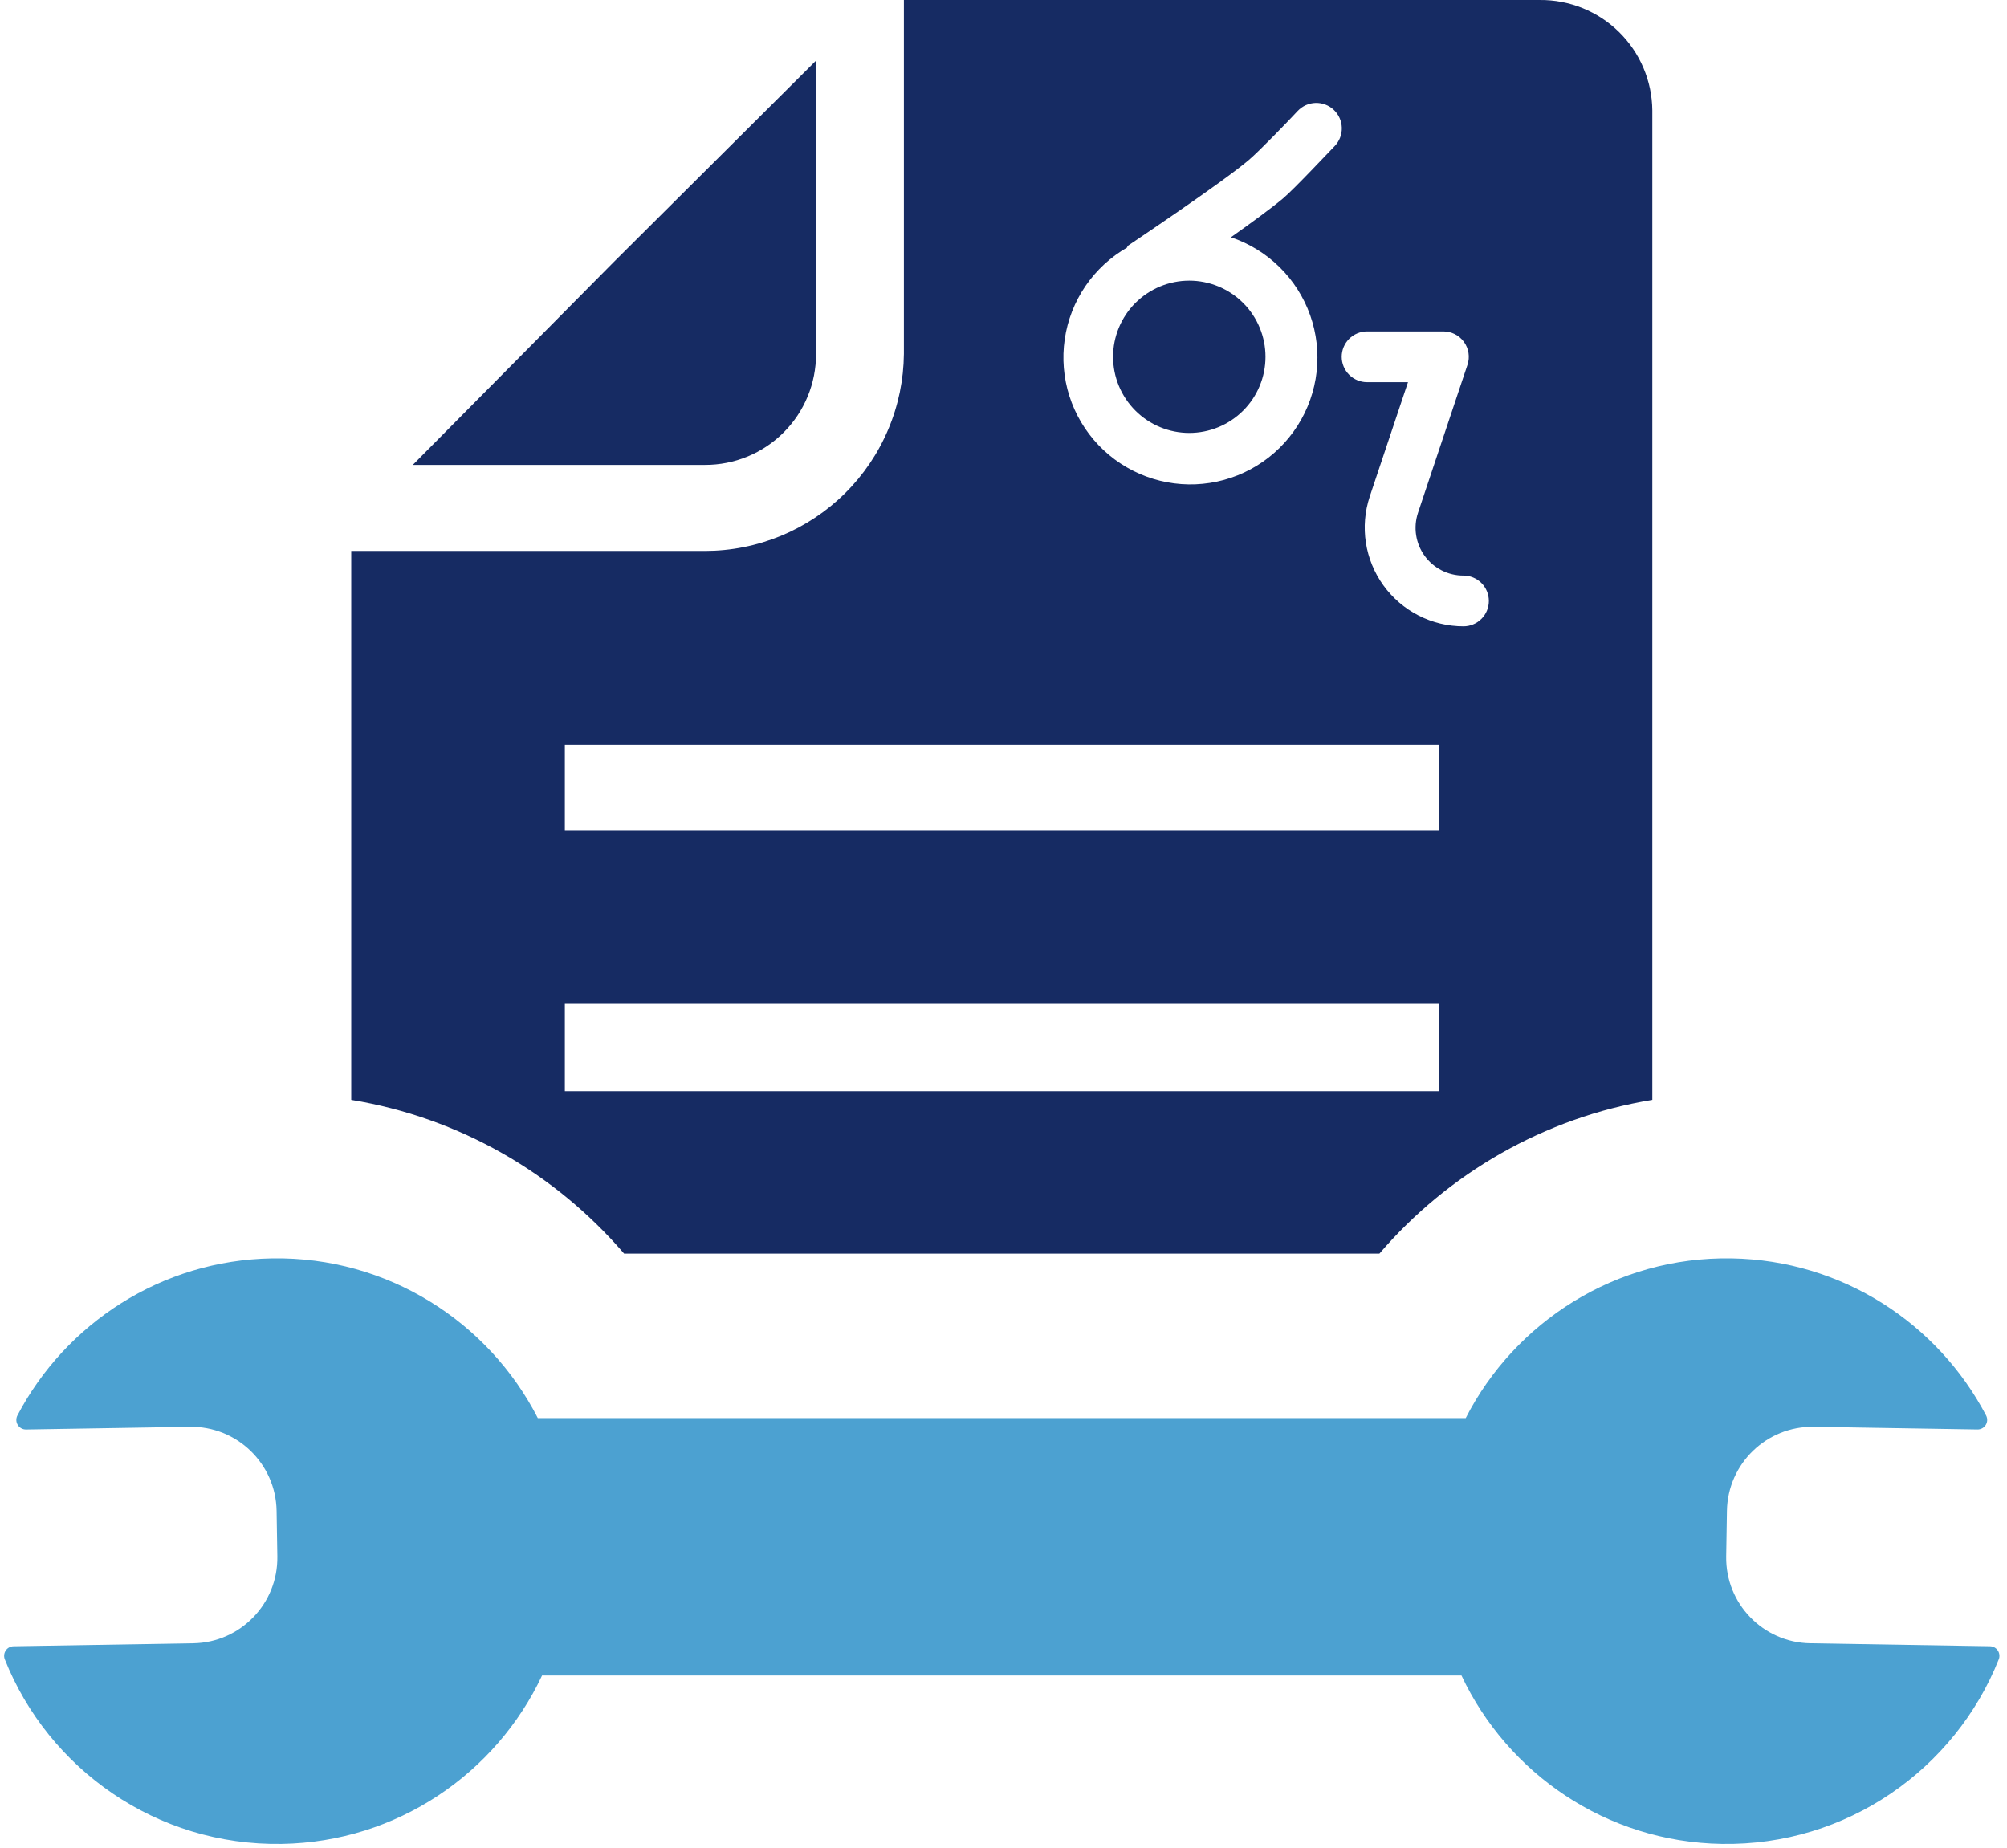
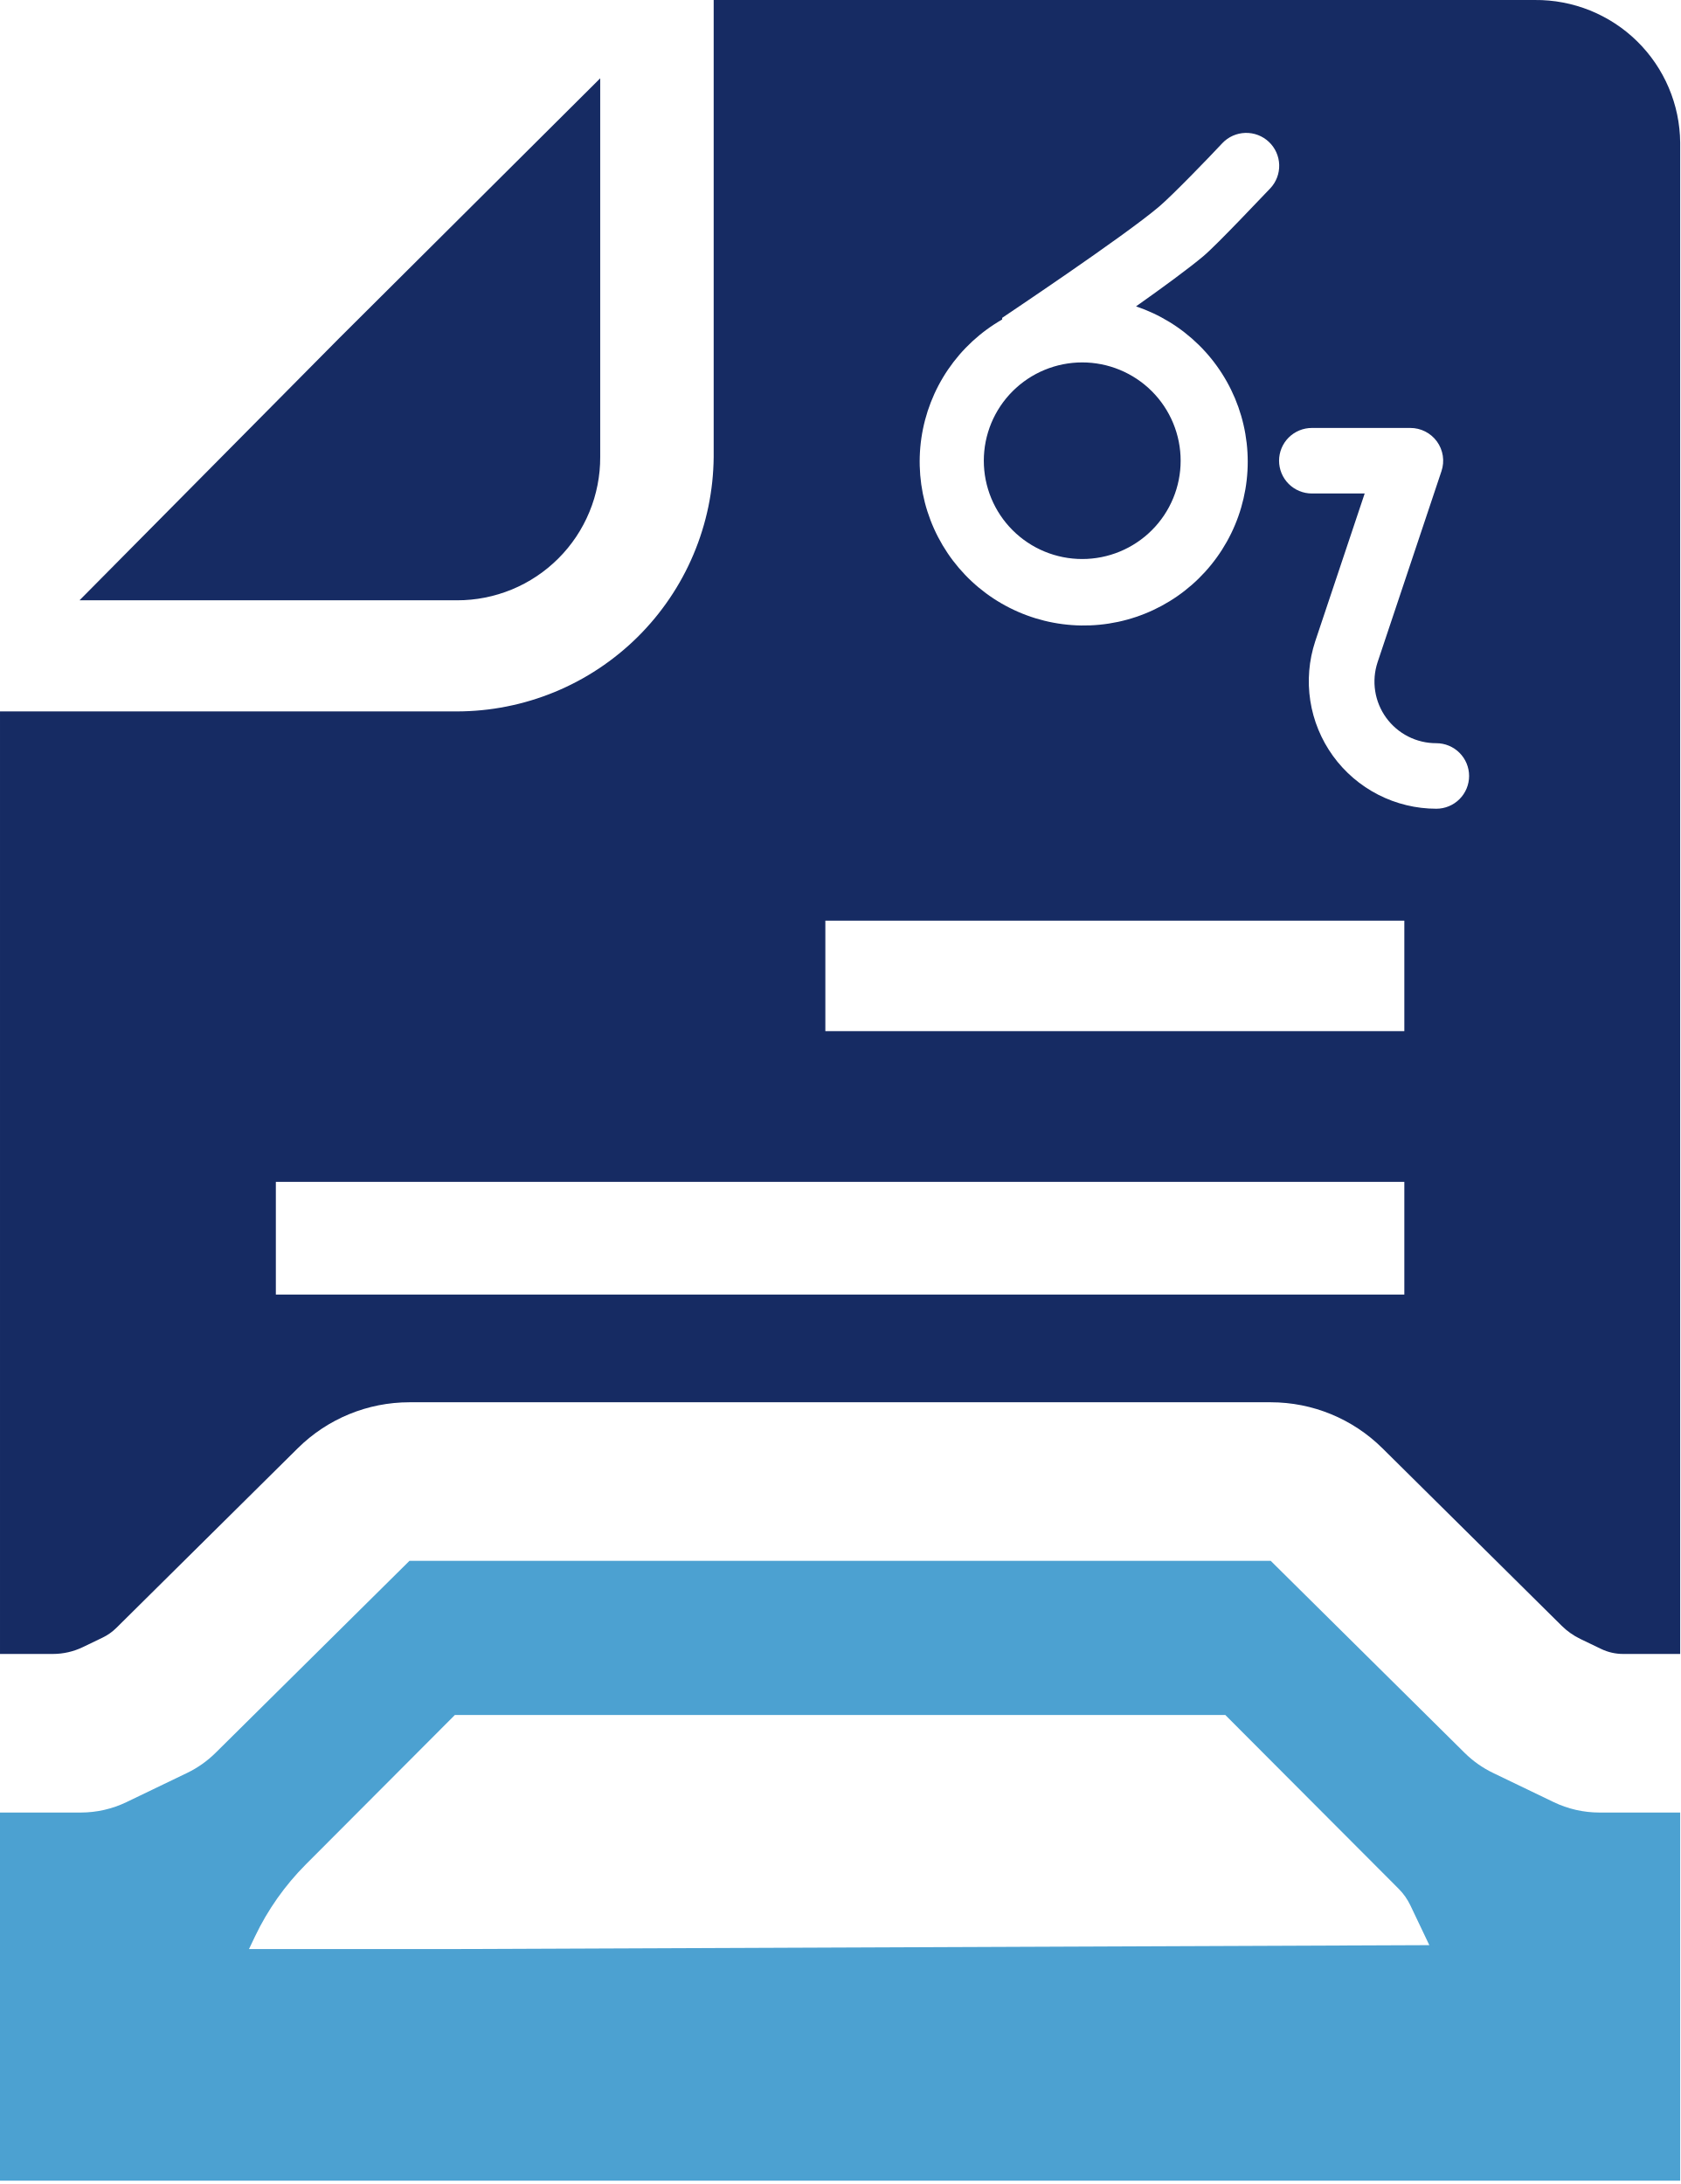
- <svg xmlns="http://www.w3.org/2000/svg" width="100%" height="100%" viewBox="0 0 566 521" version="1.1" xml:space="preserve" style="fill-rule:evenodd;clip-rule:evenodd;stroke-linejoin:round;stroke-miterlimit:2;">
-   <g transform="matrix(1,0,0,1,-7038.074,-660.6396)">
-     <g>
-       <path d="M7137.127,970.828L7137.127,816.017L7236.899,816.017C7238.727,816.012 7240.55,815.926 7242.368,815.744C7244.186,815.567 7245.99,815.299 7247.779,814.94C7249.574,814.586 7251.344,814.146 7253.091,813.615C7254.837,813.089 7256.559,812.476 7258.248,811.782C7259.938,811.084 7261.588,810.309 7263.201,809.452C7264.813,808.596 7266.378,807.663 7267.899,806.653C7269.421,805.644 7270.89,804.562 7272.306,803.409C7273.722,802.256 7275.081,801.041 7276.378,799.753C7277.675,798.471 7278.904,797.122 7280.072,795.72C7281.235,794.313 7282.33,792.854 7283.354,791.342C7284.378,789.83 7285.326,788.275 7286.196,786.667C7287.067,785.064 7287.857,783.423 7288.565,781.739C7289.278,780.059 7289.905,778.346 7290.445,776.605C7290.991,774.863 7291.445,773.098 7291.818,771.313C7292.187,769.523 7292.469,767.724 7292.665,765.911C7292.857,764.097 7292.962,762.274 7292.981,760.451L7292.981,660.641L7472.31,660.641C7473.343,660.631 7474.367,660.67 7475.396,660.765C7476.42,660.856 7477.439,660.995 7478.453,661.191C7479.463,661.383 7480.463,661.622 7481.453,661.914C7482.439,662.201 7483.41,662.541 7484.367,662.923C7485.324,663.311 7486.257,663.742 7487.166,664.22C7488.08,664.694 7488.97,665.215 7489.831,665.78C7490.693,666.344 7491.525,666.947 7492.324,667.593C7493.128,668.239 7493.894,668.923 7494.631,669.646C7495.367,670.364 7496.061,671.12 7496.721,671.909C7497.387,672.699 7498.004,673.517 7498.583,674.369C7499.166,675.22 7499.702,676.096 7500.195,677C7500.688,677.9 7501.138,678.828 7501.54,679.775C7501.942,680.723 7502.301,681.684 7502.607,682.665C7502.918,683.651 7503.176,684.641 7503.387,685.651C7503.597,686.656 7503.755,687.675 7503.865,688.694C7503.98,689.718 7504.037,690.747 7504.047,691.776L7504.047,970.826C7473.493,975.826 7446.467,991.601 7427.097,1014.175C7427.088,1014.184 7427.077,1014.19 7427.064,1014.19L7214.101,1014.19C7214.088,1014.19 7214.076,1014.184 7214.068,1014.175C7194.699,991.604 7167.678,975.83 7137.127,970.828ZM7443.807,968.378L7443.807,943.761L7197.367,943.761L7197.367,968.378L7443.807,968.378ZM7443.807,894.846L7443.807,870.712L7197.367,870.712L7197.367,894.846L7443.807,894.846ZM7414.514,701.791C7414.84,701.448 7415.128,701.077 7415.379,700.677C7415.63,700.277 7415.84,699.857 7416.009,699.415C7416.178,698.974 7416.301,698.521 7416.38,698.056C7416.46,697.591 7416.491,697.122 7416.48,696.65C7416.466,696.179 7416.407,695.712 7416.301,695.251C7416.195,694.792 7416.046,694.347 7415.854,693.915C7415.66,693.484 7415.428,693.076 7415.154,692.691C7414.881,692.307 7414.571,691.952 7414.228,691.628C7413.885,691.303 7413.514,691.016 7413.114,690.765C7412.714,690.514 7412.292,690.304 7411.85,690.135C7411.409,689.967 7410.956,689.843 7410.489,689.765C7410.024,689.686 7409.556,689.653 7409.083,689.667C7408.61,689.68 7408.143,689.739 7407.682,689.843C7407.223,689.949 7406.776,690.098 7406.344,690.29C7405.913,690.483 7405.505,690.716 7405.12,690.989C7404.734,691.263 7404.379,691.571 7404.055,691.915C7401.26,694.92 7393.238,703.221 7390.299,705.726C7382.563,712.311 7356.269,729.845 7355.982,730.06L7355.982,730.417C7355.396,730.753 7354.819,731.106 7354.252,731.475C7353.683,731.843 7353.128,732.228 7352.583,732.628C7352.038,733.028 7351.504,733.442 7350.982,733.874C7350.461,734.303 7349.951,734.748 7349.454,735.207C7348.958,735.666 7348.476,736.139 7348.005,736.626C7347.536,737.112 7347.079,737.61 7346.638,738.122C7346.196,738.636 7345.771,739.16 7345.359,739.695C7344.947,740.233 7344.551,740.78 7344.17,741.339C7343.789,741.898 7343.425,742.467 7343.077,743.046C7342.728,743.626 7342.397,744.215 7342.081,744.813C7341.767,745.411 7341.469,746.017 7341.188,746.633C7340.908,747.247 7340.645,747.871 7340.4,748.501C7340.155,749.13 7339.927,749.766 7339.717,750.409C7339.509,751.053 7339.319,751.7 7339.147,752.353C7338.974,753.008 7338.821,753.665 7338.686,754.328C7338.55,754.989 7338.435,755.656 7338.336,756.325C7338.238,756.994 7338.162,757.665 7338.101,758.338C7338.042,759.011 7338.003,759.685 7337.981,760.362C7337.96,761.037 7337.958,761.712 7337.976,762.388C7337.993,763.063 7338.03,763.738 7338.085,764.413C7338.142,765.085 7338.217,765.756 7338.309,766.427C7338.403,767.096 7338.517,767.763 7338.648,768.426C7338.78,769.089 7338.929,769.746 7339.097,770.401C7339.268,771.056 7339.454,771.706 7339.66,772.349C7339.866,772.992 7340.09,773.63 7340.331,774.261C7340.573,774.893 7340.833,775.517 7341.11,776.133C7341.389,776.751 7341.683,777.359 7341.995,777.957C7342.307,778.557 7342.634,779.148 7342.979,779.73C7343.325,780.311 7343.686,780.882 7344.064,781.443C7344.441,782.004 7344.835,782.553 7345.243,783.092C7345.653,783.63 7346.077,784.157 7346.514,784.671C7346.953,785.185 7347.407,785.687 7347.873,786.176C7348.34,786.666 7348.821,787.141 7349.315,787.602C7349.809,788.065 7350.317,788.512 7350.835,788.945C7351.355,789.377 7351.887,789.795 7352.43,790.199C7352.973,790.601 7353.528,790.989 7354.093,791.36C7354.658,791.733 7355.233,792.088 7355.82,792.427C7356.404,792.764 7356.998,793.088 7357.603,793.392C7358.207,793.698 7358.817,793.986 7359.437,794.257C7360.058,794.528 7360.684,794.781 7361.32,795.016C7361.953,795.252 7362.595,795.467 7363.24,795.668C7363.887,795.866 7364.538,796.046 7365.196,796.209C7365.853,796.372 7366.514,796.515 7367.179,796.638C7367.844,796.764 7368.511,796.87 7369.181,796.956C7369.854,797.043 7370.527,797.111 7371.202,797.16C7371.877,797.209 7372.551,797.239 7373.228,797.249C7373.905,797.258 7374.581,797.25 7375.256,797.223C7375.933,797.196 7376.608,797.148 7377.281,797.082C7377.955,797.017 7378.626,796.931 7379.293,796.827C7379.962,796.723 7380.627,796.601 7381.29,796.46C7381.951,796.317 7382.608,796.158 7383.261,795.979C7383.912,795.799 7384.56,795.603 7385.201,795.387C7385.843,795.171 7386.478,794.938 7387.106,794.687C7387.734,794.436 7388.353,794.167 7388.967,793.881C7389.579,793.594 7390.183,793.29 7390.78,792.97C7391.374,792.649 7391.961,792.311 7392.537,791.958C7393.114,791.605 7393.681,791.234 7394.236,790.848C7394.791,790.464 7395.334,790.061 7395.868,789.646C7396.402,789.228 7396.921,788.796 7397.429,788.351C7397.937,787.906 7398.434,787.445 7398.916,786.97C7399.397,786.497 7399.866,786.009 7400.321,785.509C7400.776,785.009 7401.215,784.495 7401.641,783.969C7402.066,783.443 7402.476,782.906 7402.871,782.357C7403.267,781.809 7403.645,781.248 7404.008,780.68C7404.371,780.109 7404.718,779.528 7405.048,778.94C7405.379,778.349 7405.691,777.751 7405.989,777.143C7406.286,776.535 7406.564,775.919 7406.825,775.295C7407.086,774.673 7407.331,774.042 7407.557,773.404C7407.782,772.769 7407.988,772.125 7408.179,771.476C7408.367,770.827 7408.537,770.174 7408.69,769.514C7408.842,768.855 7408.975,768.194 7409.091,767.527C7409.204,766.861 7409.301,766.192 7409.377,765.521C7409.454,764.85 7409.51,764.177 7409.55,763.502C7409.589,762.826 7409.607,762.151 7409.607,761.476C7409.608,760.799 7409.589,760.125 7409.55,759.45C7409.512,758.775 7409.455,758.1 7409.379,757.43C7409.302,756.759 7409.206,756.09 7409.093,755.423C7408.979,754.756 7408.845,754.095 7408.692,753.436C7408.541,752.777 7408.371,752.124 7408.182,751.474C7407.992,750.825 7407.786,750.182 7407.561,749.544C7407.335,748.909 7407.092,748.277 7406.831,747.653C7406.568,747.03 7406.29,746.416 7405.993,745.807C7405.697,745.199 7405.385,744.601 7405.054,744.011C7404.724,743.42 7404.377,742.84 7404.014,742.271C7403.651,741.7 7403.273,741.139 7402.878,740.592C7402.484,740.043 7402.074,739.505 7401.649,738.979C7401.223,738.454 7400.784,737.94 7400.328,737.44C7399.875,736.937 7399.407,736.451 7398.924,735.976C7398.441,735.502 7397.947,735.043 7397.439,734.595C7396.931,734.15 7396.411,733.719 7395.878,733.301C7395.346,732.883 7394.801,732.483 7394.246,732.096C7393.691,731.71 7393.124,731.341 7392.549,730.986C7391.972,730.633 7391.386,730.296 7390.79,729.974C7390.195,729.652 7389.591,729.35 7388.979,729.062C7388.365,728.776 7387.745,728.507 7387.118,728.256C7386.49,728.005 7385.854,727.771 7385.213,727.555C7391.088,723.403 7396.747,719.252 7399.901,716.604C7403.053,713.956 7413.369,702.936 7414.514,701.791ZM7394.956,761.262C7394.956,761.967 7394.923,762.669 7394.854,763.367C7394.783,764.067 7394.681,764.762 7394.544,765.452C7394.407,766.141 7394.236,766.823 7394.032,767.496C7393.826,768.169 7393.591,768.83 7393.32,769.479C7393.051,770.128 7392.751,770.764 7392.42,771.384C7392.086,772.004 7391.725,772.606 7391.335,773.192C7390.943,773.777 7390.525,774.34 7390.078,774.883C7389.632,775.427 7389.16,775.948 7388.661,776.445C7388.163,776.943 7387.643,777.414 7387.098,777.861C7386.555,778.306 7385.99,778.724 7385.405,779.114C7384.819,779.507 7384.217,779.867 7383.595,780.199C7382.975,780.53 7382.339,780.831 7381.688,781.099C7381.039,781.368 7380.376,781.605 7379.703,781.809C7379.028,782.013 7378.348,782.184 7377.657,782.321C7376.967,782.459 7376.27,782.561 7375.57,782.629C7374.87,782.7 7374.168,782.733 7373.463,782.733C7372.759,782.733 7372.057,782.7 7371.357,782.629C7370.656,782.561 7369.96,782.459 7369.27,782.321C7368.581,782.184 7367.899,782.013 7367.224,781.809C7366.551,781.605 7365.89,781.368 7365.239,781.099C7364.588,780.831 7363.952,780.53 7363.332,780.199C7362.71,779.867 7362.108,779.507 7361.524,779.114C7360.937,778.724 7360.372,778.306 7359.829,777.861C7359.286,777.414 7358.764,776.943 7358.266,776.445C7357.767,775.948 7357.297,775.427 7356.849,774.883C7356.402,774.34 7355.984,773.777 7355.594,773.192C7355.202,772.606 7354.841,772.004 7354.509,771.384C7354.178,770.764 7353.876,770.128 7353.607,769.479C7353.338,768.83 7353.101,768.169 7352.897,767.496C7352.693,766.823 7352.52,766.141 7352.383,765.452C7352.246,764.762 7352.144,764.067 7352.075,763.367C7352.004,762.669 7351.971,761.967 7351.971,761.262C7351.971,760.56 7352.004,759.858 7352.075,759.16C7352.144,758.459 7352.246,757.765 7352.383,757.074C7352.52,756.384 7352.693,755.703 7352.897,755.031C7353.101,754.358 7353.338,753.697 7353.607,753.047C7353.876,752.396 7354.178,751.763 7354.509,751.143C7354.841,750.523 7355.202,749.919 7355.594,749.334C7355.984,748.75 7356.402,748.187 7356.849,747.643C7357.297,747.098 7357.767,746.578 7358.266,746.082C7358.764,745.584 7359.286,745.113 7359.829,744.666C7360.372,744.221 7360.937,743.803 7361.524,743.411C7362.108,743.02 7362.71,742.659 7363.332,742.328C7363.952,741.996 7364.588,741.696 7365.239,741.427C7365.89,741.159 7366.551,740.921 7367.224,740.717C7367.899,740.513 7368.581,740.343 7369.27,740.205C7369.96,740.068 7370.656,739.966 7371.357,739.895C7372.057,739.827 7372.759,739.793 7373.463,739.793C7374.168,739.793 7374.87,739.827 7375.57,739.895C7376.27,739.966 7376.967,740.068 7377.657,740.205C7378.348,740.343 7379.028,740.513 7379.703,740.717C7380.376,740.921 7381.039,741.159 7381.688,741.427C7382.339,741.696 7382.975,741.996 7383.595,742.328C7384.217,742.659 7384.819,743.02 7385.405,743.411C7385.99,743.803 7386.555,744.221 7387.098,744.666C7387.643,745.113 7388.163,745.584 7388.661,746.082C7389.16,746.578 7389.632,747.098 7390.078,747.643C7390.525,748.187 7390.943,748.75 7391.335,749.334C7391.725,749.919 7392.086,750.523 7392.42,751.143C7392.751,751.763 7393.051,752.396 7393.32,753.047C7393.591,753.697 7393.826,754.358 7394.032,755.031C7394.236,755.703 7394.407,756.384 7394.544,757.074C7394.681,757.765 7394.783,758.459 7394.854,759.16C7394.923,759.858 7394.956,760.56 7394.956,761.262ZM7450.786,837.272C7451.255,837.272 7451.721,837.227 7452.182,837.135C7452.643,837.043 7453.093,836.907 7453.526,836.727C7453.962,836.548 7454.373,836.327 7454.766,836.066C7455.156,835.805 7455.519,835.509 7455.851,835.177C7456.184,834.844 7456.48,834.483 7456.743,834.092C7457.004,833.7 7457.224,833.288 7457.404,832.855C7457.584,832.421 7457.72,831.972 7457.812,831.511C7457.904,831.05 7457.949,830.585 7457.949,830.116C7457.949,829.646 7457.904,829.181 7457.812,828.72C7457.72,828.259 7457.584,827.812 7457.404,827.376C7457.224,826.943 7457.004,826.531 7456.743,826.14C7456.48,825.748 7456.184,825.387 7455.851,825.056C7455.519,824.722 7455.156,824.426 7454.766,824.165C7454.373,823.904 7453.962,823.683 7453.526,823.504C7453.093,823.324 7452.643,823.188 7452.182,823.096C7451.721,823.004 7451.255,822.959 7450.786,822.959C7450.519,822.959 7450.254,822.953 7449.989,822.937C7449.725,822.923 7449.46,822.9 7449.195,822.869C7448.932,822.839 7448.669,822.8 7448.407,822.755C7448.146,822.708 7447.887,822.655 7447.628,822.592C7447.369,822.531 7447.112,822.463 7446.859,822.386C7446.604,822.31 7446.353,822.225 7446.104,822.133C7445.853,822.041 7445.607,821.943 7445.364,821.837C7445.121,821.731 7444.88,821.617 7444.644,821.497C7444.407,821.376 7444.174,821.25 7443.944,821.115C7443.715,820.982 7443.491,820.84 7443.269,820.693C7443.048,820.546 7442.832,820.391 7442.62,820.232C7442.408,820.071 7442.202,819.905 7442,819.734C7441.798,819.561 7441.602,819.383 7441.41,819.199C7441.218,819.014 7441.033,818.826 7440.853,818.63C7440.672,818.436 7440.498,818.235 7440.329,818.029C7440.162,817.824 7439.999,817.614 7439.842,817.4C7439.688,817.184 7439.538,816.966 7439.395,816.743C7439.252,816.517 7439.117,816.29 7438.987,816.058C7438.858,815.827 7438.734,815.591 7438.62,815.352C7438.505,815.113 7438.395,814.871 7438.295,814.626C7438.193,814.381 7438.101,814.132 7438.014,813.881C7437.926,813.632 7437.848,813.377 7437.777,813.122C7437.704,812.867 7437.642,812.61 7437.585,812.349C7437.53,812.09 7437.481,811.829 7437.44,811.568C7437.398,811.305 7437.367,811.043 7437.342,810.778C7437.316,810.513 7437.298,810.248 7437.289,809.983C7437.279,809.718 7437.279,809.454 7437.285,809.189C7437.291,808.922 7437.304,808.657 7437.326,808.394C7437.349,808.13 7437.379,807.865 7437.416,807.602C7437.453,807.341 7437.498,807.078 7437.551,806.819C7437.604,806.558 7437.665,806.302 7437.734,806.045C7437.803,805.788 7437.877,805.535 7437.961,805.282L7451.913,763.553C7452.097,763.01 7452.213,762.453 7452.262,761.882C7452.313,761.311 7452.293,760.743 7452.207,760.176C7452.119,759.609 7451.966,759.06 7451.746,758.53C7451.528,758 7451.248,757.504 7450.91,757.041C7450.577,756.584 7450.194,756.174 7449.763,755.809C7449.333,755.443 7448.864,755.133 7448.36,754.878C7447.856,754.623 7447.329,754.43 7446.779,754.299C7446.23,754.169 7445.671,754.105 7445.106,754.107L7423.614,754.107C7423.143,754.107 7422.678,754.152 7422.215,754.244C7421.754,754.336 7421.307,754.472 7420.872,754.652C7420.438,754.831 7420.024,755.052 7419.634,755.313C7419.242,755.574 7418.881,755.87 7418.547,756.204C7418.216,756.535 7417.917,756.896 7417.657,757.286C7417.396,757.679 7417.174,758.091 7416.996,758.524C7416.815,758.96 7416.68,759.407 7416.588,759.868C7416.495,760.329 7416.45,760.794 7416.45,761.262C7416.45,761.733 7416.495,762.198 7416.588,762.659C7416.68,763.12 7416.815,763.567 7416.996,764.003C7417.174,764.436 7417.396,764.848 7417.657,765.238C7417.917,765.631 7418.216,765.992 7418.547,766.323C7418.881,766.657 7419.242,766.953 7419.634,767.214C7420.024,767.475 7420.438,767.696 7420.872,767.875C7421.307,768.055 7421.754,768.19 7422.215,768.283C7422.678,768.375 7423.143,768.42 7423.614,768.42L7435.148,768.42L7424.348,800.701C7424.178,801.221 7424.021,801.747 7423.88,802.276C7423.738,802.806 7423.613,803.34 7423.503,803.875C7423.395,804.413 7423.301,804.952 7423.222,805.495C7423.146,806.037 7423.083,806.582 7423.038,807.127C7422.993,807.673 7422.964,808.22 7422.95,808.767C7422.938,809.316 7422.94,809.864 7422.96,810.411C7422.979,810.958 7423.015,811.505 7423.066,812.051C7423.119,812.596 7423.185,813.139 7423.27,813.681C7423.354,814.222 7423.452,814.762 7423.568,815.297C7423.683,815.833 7423.815,816.364 7423.962,816.892C7424.109,817.419 7424.272,817.943 7424.448,818.461C7424.627,818.979 7424.819,819.493 7425.029,819.999C7425.237,820.507 7425.459,821.007 7425.698,821.499C7425.935,821.994 7426.186,822.48 7426.453,822.959C7426.72,823.437 7427,823.908 7427.295,824.371C7427.589,824.834 7427.897,825.287 7428.218,825.73C7428.538,826.176 7428.874,826.609 7429.219,827.035C7429.566,827.459 7429.925,827.872 7430.298,828.276C7430.668,828.679 7431.051,829.071 7431.445,829.451C7431.839,829.832 7432.246,830.201 7432.661,830.558C7433.077,830.915 7433.505,831.26 7433.94,831.591C7434.378,831.923 7434.823,832.241 7435.278,832.547C7435.733,832.853 7436.198,833.145 7436.671,833.422C7437.143,833.7 7437.624,833.965 7438.112,834.214C7438.601,834.463 7439.095,834.699 7439.597,834.918C7440.099,835.14 7440.607,835.346 7441.121,835.536C7441.635,835.726 7442.155,835.901 7442.681,836.062C7443.205,836.221 7443.734,836.366 7444.268,836.493C7444.799,836.623 7445.337,836.735 7445.876,836.833C7446.416,836.929 7446.959,837.011 7447.502,837.076C7448.048,837.141 7448.593,837.19 7449.142,837.223C7449.689,837.254 7450.237,837.272 7450.786,837.272ZM7268.201,760.451C7268.206,761.475 7268.158,762.499 7268.062,763.518C7267.962,764.542 7267.813,765.557 7267.617,766.562C7267.421,767.566 7267.172,768.562 7266.88,769.542C7266.584,770.523 7266.239,771.49 7265.847,772.437C7265.459,773.385 7265.019,774.313 7264.536,775.217C7264.057,776.121 7263.531,777.002 7262.961,777.858C7262.392,778.71 7261.78,779.533 7261.129,780.327C7260.478,781.122 7259.794,781.878 7259.067,782.605C7258.339,783.327 7257.583,784.016 7256.789,784.667C7255.995,785.318 7255.172,785.93 7254.315,786.5C7253.464,787.069 7252.583,787.595 7251.679,788.079C7250.775,788.557 7249.846,788.997 7248.899,789.39C7247.947,789.777 7246.98,790.122 7245.999,790.418C7245.019,790.715 7244.023,790.964 7243.014,791.16C7242.009,791.361 7240.995,791.509 7239.971,791.605C7238.952,791.705 7237.928,791.753 7236.899,791.749L7154.491,791.749L7211.142,734.556L7268.201,677.742L7268.201,760.451Z" style="fill:rgb(22,43,99);" />
-       <g transform="matrix(0.786014,0,0,0.786014,2312.007,175.4516)">
-         <path d="M6537.063,1218.454L6207.183,1218.454C6190.652,1253.584 6155.201,1278.187 6113.791,1278.869C6068.909,1279.607 6030.098,1252.029 6014.414,1212.636C6014.007,1211.587 6014.138,1210.406 6014.765,1209.473C6015.393,1208.54 6016.437,1207.972 6017.561,1207.954C6033.327,1207.686 6082.058,1206.884 6082.058,1206.884C6098.976,1206.605 6112.485,1192.644 6112.206,1175.727L6111.937,1159.354C6111.658,1142.436 6097.697,1128.927 6080.78,1129.206C6080.78,1129.206 6037.73,1129.914 6022.061,1130.172C6020.85,1130.192 6019.717,1129.575 6019.078,1128.547C6018.438,1127.519 6018.385,1126.23 6018.938,1125.153C6036.228,1092.19 6070.527,1069.431 6110.333,1068.776C6151.743,1068.094 6187.984,1091.517 6205.662,1126.084L6538.583,1126.084C6556.261,1091.517 6592.502,1068.094 6633.912,1068.776C6673.719,1069.431 6708.018,1092.19 6725.299,1125.157C6725.85,1126.232 6725.798,1127.517 6725.16,1128.542C6724.522,1129.567 6723.393,1130.183 6722.185,1130.163C6706.516,1129.914 6663.466,1129.206 6663.466,1129.206C6646.549,1128.927 6632.588,1142.436 6632.309,1159.354L6632.04,1175.727C6631.761,1192.644 6645.27,1206.605 6662.188,1206.884C6662.188,1206.884 6710.918,1207.686 6726.685,1207.945C6727.812,1207.964 6728.859,1208.532 6729.489,1209.468C6730.118,1210.404 6730.249,1211.588 6729.841,1212.639C6714.148,1252.029 6675.337,1279.607 6630.454,1278.869C6589.044,1278.187 6553.594,1253.584 6537.063,1218.454Z" style="fill:rgb(76,161,209);" />
+ <svg xmlns="http://www.w3.org/2000/svg" width="100%" height="100%" viewBox="0 0 367 477" version="1.1" xml:space="preserve" style="fill-rule:evenodd;clip-rule:evenodd;stroke-linejoin:round;stroke-miterlimit:2;">
+   <g transform="matrix(1,0,0,1,-7020.853,-704.3941)">
+     <g transform="matrix(1,0,0,1,-116.2733,43.75444)">
+       <path d="M7137.127,1021.874L7137.127,816.017L7236.899,816.017C7238.727,816.012 7240.55,815.926 7242.368,815.744C7244.186,815.567 7245.99,815.299 7247.779,814.94C7249.574,814.586 7251.344,814.146 7253.091,813.615C7254.837,813.089 7256.559,812.476 7258.248,811.782C7259.938,811.084 7261.588,810.309 7263.201,809.452C7264.813,808.596 7266.378,807.663 7267.899,806.653C7269.421,805.644 7270.89,804.562 7272.306,803.409C7273.722,802.256 7275.081,801.041 7276.378,799.753C7277.675,798.471 7278.904,797.122 7280.072,795.72C7281.235,794.313 7282.33,792.854 7283.354,791.342C7284.378,789.83 7285.326,788.275 7286.196,786.667C7287.067,785.064 7287.857,783.423 7288.565,781.739C7289.278,780.059 7289.905,778.346 7290.445,776.605C7290.991,774.863 7291.445,773.098 7291.818,771.313C7292.187,769.523 7292.469,767.724 7292.665,765.911C7292.857,764.097 7292.962,762.274 7292.981,760.451L7292.981,660.641L7472.31,660.641C7473.343,660.631 7474.367,660.67 7475.396,660.765C7476.42,660.856 7477.439,660.995 7478.453,661.191C7479.463,661.383 7480.463,661.622 7481.453,661.914C7482.439,662.201 7483.41,662.541 7484.367,662.923C7485.324,663.311 7486.257,663.742 7487.166,664.22C7488.08,664.694 7488.97,665.215 7489.831,665.78C7490.693,666.344 7491.525,666.947 7492.324,667.593C7493.128,668.239 7493.894,668.923 7494.631,669.646C7495.367,670.364 7496.061,671.12 7496.721,671.909C7497.387,672.699 7498.004,673.517 7498.583,674.369C7499.166,675.22 7499.702,676.096 7500.195,677C7500.688,677.9 7501.138,678.828 7501.54,679.775C7501.942,680.723 7502.301,681.684 7502.607,682.665C7502.918,683.651 7503.176,684.641 7503.387,685.651C7503.597,686.656 7503.755,687.675 7503.865,688.694C7503.98,689.718 7504.037,690.747 7504.047,691.776L7504.047,1021.874L7491.589,1021.874C7489.922,1021.874 7488.276,1021.499 7486.774,1020.775L7482.245,1018.595C7480.737,1017.869 7479.36,1016.897 7478.171,1015.719L7439.003,976.93C7432.518,970.507 7423.759,966.904 7414.631,966.904L7226.543,966.904C7217.415,966.904 7208.656,970.507 7202.17,976.93L7162.527,1016.19C7161.653,1017.056 7160.641,1017.771 7159.532,1018.304L7155.222,1020.379C7153.179,1021.363 7150.94,1021.874 7148.672,1021.874L7137.127,1021.874ZM7414.514,701.791C7414.84,701.448 7415.128,701.077 7415.379,700.677C7415.63,700.277 7415.84,699.857 7416.009,699.415C7416.178,698.974 7416.301,698.521 7416.38,698.056C7416.46,697.591 7416.491,697.122 7416.48,696.65C7416.466,696.179 7416.407,695.712 7416.301,695.251C7416.195,694.792 7416.046,694.347 7415.854,693.915C7415.66,693.484 7415.428,693.076 7415.154,692.691C7414.881,692.307 7414.571,691.952 7414.228,691.628C7413.885,691.303 7413.514,691.016 7413.114,690.765C7412.714,690.514 7412.292,690.304 7411.85,690.135C7411.409,689.967 7410.956,689.843 7410.489,689.765C7410.024,689.686 7409.556,689.653 7409.083,689.667C7408.61,689.68 7408.143,689.739 7407.682,689.843C7407.223,689.949 7406.776,690.098 7406.344,690.29C7405.913,690.483 7405.505,690.716 7405.12,690.989C7404.734,691.263 7404.379,691.571 7404.055,691.915C7401.26,694.92 7393.238,703.221 7390.299,705.726C7382.563,712.311 7356.269,729.845 7355.982,730.06L7355.982,730.417C7355.396,730.753 7354.819,731.106 7354.252,731.475C7353.683,731.843 7353.128,732.228 7352.583,732.628C7352.038,733.028 7351.504,733.442 7350.982,733.874C7350.461,734.303 7349.951,734.748 7349.454,735.207C7348.958,735.666 7348.476,736.139 7348.005,736.626C7347.536,737.112 7347.079,737.61 7346.638,738.122C7346.196,738.636 7345.771,739.16 7345.359,739.695C7344.947,740.233 7344.551,740.78 7344.17,741.339C7343.789,741.898 7343.425,742.467 7343.077,743.046C7342.728,743.626 7342.397,744.215 7342.081,744.813C7341.767,745.411 7341.469,746.017 7341.188,746.633C7340.908,747.247 7340.645,747.871 7340.4,748.501C7340.155,749.13 7339.927,749.766 7339.717,750.409C7339.509,751.053 7339.319,751.7 7339.147,752.353C7338.974,753.008 7338.821,753.665 7338.686,754.328C7338.55,754.989 7338.435,755.656 7338.336,756.325C7338.238,756.994 7338.162,757.665 7338.101,758.338C7338.042,759.011 7338.003,759.685 7337.981,760.362C7337.96,761.037 7337.958,761.712 7337.976,762.388C7337.993,763.063 7338.03,763.738 7338.085,764.413C7338.142,765.085 7338.217,765.756 7338.309,766.427C7338.403,767.096 7338.517,767.763 7338.648,768.426C7338.78,769.089 7338.929,769.746 7339.097,770.401C7339.268,771.056 7339.454,771.706 7339.66,772.349C7339.866,772.992 7340.09,773.63 7340.331,774.261C7340.573,774.893 7340.833,775.517 7341.11,776.133C7341.389,776.751 7341.683,777.359 7341.995,777.957C7342.307,778.557 7342.634,779.148 7342.979,779.73C7343.325,780.311 7343.686,780.882 7344.064,781.443C7344.441,782.004 7344.835,782.553 7345.243,783.092C7345.653,783.63 7346.077,784.157 7346.514,784.671C7346.953,785.185 7347.407,785.687 7347.873,786.176C7348.34,786.666 7348.821,787.141 7349.315,787.602C7349.809,788.065 7350.317,788.512 7350.835,788.945C7351.355,789.377 7351.887,789.795 7352.43,790.199C7352.973,790.601 7353.528,790.989 7354.093,791.36C7354.658,791.733 7355.233,792.088 7355.82,792.427C7356.404,792.764 7356.998,793.088 7357.603,793.392C7358.207,793.698 7358.817,793.986 7359.437,794.257C7360.058,794.528 7360.684,794.781 7361.32,795.016C7361.953,795.252 7362.595,795.467 7363.24,795.668C7363.887,795.866 7364.538,796.046 7365.196,796.209C7365.853,796.372 7366.514,796.515 7367.179,796.638C7367.844,796.764 7368.511,796.87 7369.181,796.956C7369.854,797.043 7370.527,797.111 7371.202,797.16C7371.877,797.209 7372.551,797.239 7373.228,797.249C7373.905,797.258 7374.581,797.25 7375.256,797.223C7375.933,797.196 7376.608,797.148 7377.281,797.082C7377.955,797.017 7378.626,796.931 7379.293,796.827C7379.962,796.723 7380.627,796.601 7381.29,796.46C7381.951,796.317 7382.608,796.158 7383.261,795.979C7383.912,795.799 7384.56,795.603 7385.201,795.387C7385.843,795.171 7386.478,794.938 7387.106,794.687C7387.734,794.436 7388.353,794.167 7388.967,793.881C7389.579,793.594 7390.183,793.29 7390.78,792.97C7391.374,792.649 7391.961,792.311 7392.537,791.958C7393.114,791.605 7393.681,791.234 7394.236,790.848C7394.791,790.464 7395.334,790.061 7395.868,789.646C7396.402,789.228 7396.921,788.796 7397.429,788.351C7397.937,787.906 7398.434,787.445 7398.916,786.97C7399.397,786.497 7399.866,786.009 7400.321,785.509C7400.776,785.009 7401.215,784.495 7401.641,783.969C7402.066,783.443 7402.476,782.906 7402.871,782.357C7403.267,781.809 7403.645,781.248 7404.008,780.68C7404.371,780.109 7404.718,779.528 7405.048,778.94C7405.379,778.349 7405.691,777.751 7405.989,777.143C7406.286,776.535 7406.564,775.919 7406.825,775.295C7407.086,774.673 7407.331,774.042 7407.557,773.404C7407.782,772.769 7407.988,772.125 7408.179,771.476C7408.367,770.827 7408.537,770.174 7408.69,769.514C7408.842,768.855 7408.975,768.194 7409.091,767.527C7409.204,766.861 7409.301,766.192 7409.377,765.521C7409.454,764.85 7409.51,764.177 7409.55,763.502C7409.589,762.826 7409.607,762.151 7409.607,761.476C7409.608,760.799 7409.589,760.125 7409.55,759.45C7409.512,758.775 7409.455,758.1 7409.379,757.43C7409.302,756.759 7409.206,756.09 7409.093,755.423C7408.979,754.756 7408.845,754.095 7408.692,753.436C7408.541,752.777 7408.371,752.124 7408.182,751.474C7407.992,750.825 7407.786,750.182 7407.561,749.544C7407.335,748.909 7407.092,748.277 7406.831,747.653C7406.568,747.03 7406.29,746.416 7405.993,745.807C7405.697,745.199 7405.385,744.601 7405.054,744.011C7404.724,743.42 7404.377,742.84 7404.014,742.271C7403.651,741.7 7403.273,741.139 7402.878,740.592C7402.484,740.043 7402.074,739.505 7401.649,738.979C7401.223,738.454 7400.784,737.94 7400.328,737.44C7399.875,736.937 7399.407,736.451 7398.924,735.976C7398.441,735.502 7397.947,735.043 7397.439,734.595C7396.931,734.15 7396.411,733.719 7395.878,733.301C7395.346,732.883 7394.801,732.483 7394.246,732.096C7393.691,731.71 7393.124,731.341 7392.549,730.986C7391.972,730.633 7391.386,730.296 7390.79,729.974C7390.195,729.652 7389.591,729.35 7388.979,729.062C7388.365,728.776 7387.745,728.507 7387.118,728.256C7386.49,728.005 7385.854,727.771 7385.213,727.555C7391.088,723.403 7396.747,719.252 7399.901,716.604C7403.053,713.956 7413.369,702.936 7414.514,701.791ZM7394.956,761.262C7394.956,761.967 7394.923,762.669 7394.854,763.367C7394.783,764.067 7394.681,764.762 7394.544,765.452C7394.407,766.141 7394.236,766.823 7394.032,767.496C7393.826,768.169 7393.591,768.83 7393.32,769.479C7393.051,770.128 7392.751,770.764 7392.42,771.384C7392.086,772.004 7391.725,772.606 7391.335,773.192C7390.943,773.777 7390.525,774.34 7390.078,774.883C7389.632,775.427 7389.16,775.948 7388.661,776.445C7388.163,776.943 7387.643,777.414 7387.098,777.861C7386.555,778.306 7385.99,778.724 7385.405,779.114C7384.819,779.507 7384.217,779.867 7383.595,780.199C7382.975,780.53 7382.339,780.831 7381.688,781.099C7381.039,781.368 7380.376,781.605 7379.703,781.809C7379.028,782.013 7378.348,782.184 7377.657,782.321C7376.967,782.459 7376.27,782.561 7375.57,782.629C7374.87,782.7 7374.168,782.733 7373.463,782.733C7372.759,782.733 7372.057,782.7 7371.357,782.629C7370.656,782.561 7369.96,782.459 7369.27,782.321C7368.581,782.184 7367.899,782.013 7367.224,781.809C7366.551,781.605 7365.89,781.368 7365.239,781.099C7364.588,780.831 7363.952,780.53 7363.332,780.199C7362.71,779.867 7362.108,779.507 7361.524,779.114C7360.937,778.724 7360.372,778.306 7359.829,777.861C7359.286,777.414 7358.764,776.943 7358.266,776.445C7357.767,775.948 7357.297,775.427 7356.849,774.883C7356.402,774.34 7355.984,773.777 7355.594,773.192C7355.202,772.606 7354.841,772.004 7354.509,771.384C7354.178,770.764 7353.876,770.128 7353.607,769.479C7353.338,768.83 7353.101,768.169 7352.897,767.496C7352.693,766.823 7352.52,766.141 7352.383,765.452C7352.246,764.762 7352.144,764.067 7352.075,763.367C7352.004,762.669 7351.971,761.967 7351.971,761.262C7351.971,760.56 7352.004,759.858 7352.075,759.16C7352.144,758.459 7352.246,757.765 7352.383,757.074C7352.52,756.384 7352.693,755.703 7352.897,755.031C7353.101,754.358 7353.338,753.697 7353.607,753.047C7353.876,752.396 7354.178,751.763 7354.509,751.143C7354.841,750.523 7355.202,749.919 7355.594,749.334C7355.984,748.75 7356.402,748.187 7356.849,747.643C7357.297,747.098 7357.767,746.578 7358.266,746.082C7358.764,745.584 7359.286,745.113 7359.829,744.666C7360.372,744.221 7360.937,743.803 7361.524,743.411C7362.108,743.02 7362.71,742.659 7363.332,742.328C7363.952,741.996 7364.588,741.696 7365.239,741.427C7365.89,741.159 7366.551,740.921 7367.224,740.717C7367.899,740.513 7368.581,740.343 7369.27,740.205C7369.96,740.068 7370.656,739.966 7371.357,739.895C7372.057,739.827 7372.759,739.793 7373.463,739.793C7374.168,739.793 7374.87,739.827 7375.57,739.895C7376.27,739.966 7376.967,740.068 7377.657,740.205C7378.348,740.343 7379.028,740.513 7379.703,740.717C7380.376,740.921 7381.039,741.159 7381.688,741.427C7382.339,741.696 7382.975,741.996 7383.595,742.328C7384.217,742.659 7384.819,743.02 7385.405,743.411C7385.99,743.803 7386.555,744.221 7387.098,744.666C7387.643,745.113 7388.163,745.584 7388.661,746.082C7389.16,746.578 7389.632,747.098 7390.078,747.643C7390.525,748.187 7390.943,748.75 7391.335,749.334C7391.725,749.919 7392.086,750.523 7392.42,751.143C7392.751,751.763 7393.051,752.396 7393.32,753.047C7393.591,753.697 7393.826,754.358 7394.032,755.031C7394.236,755.703 7394.407,756.384 7394.544,757.074C7394.681,757.765 7394.783,758.459 7394.854,759.16C7394.923,759.858 7394.956,760.56 7394.956,761.262ZM7443.807,885.846L7443.807,861.712L7317.367,861.712L7317.367,885.846L7443.807,885.846ZM7443.807,943.378L7443.807,918.761L7197.367,918.761L7197.367,943.378L7443.807,943.378ZM7450.786,837.272C7451.255,837.272 7451.721,837.227 7452.182,837.135C7452.643,837.043 7453.093,836.907 7453.526,836.727C7453.962,836.548 7454.373,836.327 7454.766,836.066C7455.156,835.805 7455.519,835.509 7455.851,835.177C7456.184,834.844 7456.48,834.483 7456.743,834.092C7457.004,833.7 7457.224,833.288 7457.404,832.855C7457.584,832.421 7457.72,831.972 7457.812,831.511C7457.904,831.05 7457.949,830.585 7457.949,830.116C7457.949,829.646 7457.904,829.181 7457.812,828.72C7457.72,828.259 7457.584,827.812 7457.404,827.376C7457.224,826.943 7457.004,826.531 7456.743,826.14C7456.48,825.748 7456.184,825.387 7455.851,825.056C7455.519,824.722 7455.156,824.426 7454.766,824.165C7454.373,823.904 7453.962,823.683 7453.526,823.504C7453.093,823.324 7452.643,823.188 7452.182,823.096C7451.721,823.004 7451.255,822.959 7450.786,822.959C7450.519,822.959 7450.254,822.953 7449.989,822.937C7449.725,822.923 7449.46,822.9 7449.195,822.869C7448.932,822.839 7448.669,822.8 7448.407,822.755C7448.146,822.708 7447.887,822.655 7447.628,822.592C7447.369,822.531 7447.112,822.463 7446.859,822.386C7446.604,822.31 7446.353,822.225 7446.104,822.133C7445.853,822.041 7445.607,821.943 7445.364,821.837C7445.121,821.731 7444.88,821.617 7444.644,821.497C7444.407,821.376 7444.174,821.25 7443.944,821.115C7443.715,820.982 7443.491,820.84 7443.269,820.693C7443.048,820.546 7442.832,820.391 7442.62,820.232C7442.408,820.071 7442.202,819.905 7442,819.734C7441.798,819.561 7441.602,819.383 7441.41,819.199C7441.218,819.014 7441.033,818.826 7440.853,818.63C7440.672,818.436 7440.498,818.235 7440.329,818.029C7440.162,817.824 7439.999,817.614 7439.842,817.4C7439.688,817.184 7439.538,816.966 7439.395,816.743C7439.252,816.517 7439.117,816.29 7438.987,816.058C7438.858,815.827 7438.734,815.591 7438.62,815.352C7438.505,815.113 7438.395,814.871 7438.295,814.626C7438.193,814.381 7438.101,814.132 7438.014,813.881C7437.926,813.632 7437.848,813.377 7437.777,813.122C7437.704,812.867 7437.642,812.61 7437.585,812.349C7437.53,812.09 7437.481,811.829 7437.44,811.568C7437.398,811.305 7437.367,811.043 7437.342,810.778C7437.316,810.513 7437.298,810.248 7437.289,809.983C7437.279,809.718 7437.279,809.454 7437.285,809.189C7437.291,808.922 7437.304,808.657 7437.326,808.394C7437.349,808.13 7437.379,807.865 7437.416,807.602C7437.453,807.341 7437.498,807.078 7437.551,806.819C7437.604,806.558 7437.665,806.302 7437.734,806.045C7437.803,805.788 7437.877,805.535 7437.961,805.282L7451.913,763.553C7452.097,763.01 7452.213,762.453 7452.262,761.882C7452.313,761.311 7452.293,760.743 7452.207,760.176C7452.119,759.609 7451.966,759.06 7451.746,758.53C7451.528,758 7451.248,757.504 7450.91,757.041C7450.577,756.584 7450.194,756.174 7449.763,755.809C7449.333,755.443 7448.864,755.133 7448.36,754.878C7447.856,754.623 7447.329,754.43 7446.779,754.299C7446.23,754.169 7445.671,754.105 7445.106,754.107L7423.614,754.107C7423.143,754.107 7422.678,754.152 7422.215,754.244C7421.754,754.336 7421.307,754.472 7420.872,754.652C7420.438,754.831 7420.024,755.052 7419.634,755.313C7419.242,755.574 7418.881,755.87 7418.547,756.204C7418.216,756.535 7417.917,756.896 7417.657,757.286C7417.396,757.679 7417.174,758.091 7416.996,758.524C7416.815,758.96 7416.68,759.407 7416.588,759.868C7416.495,760.329 7416.45,760.794 7416.45,761.262C7416.45,761.733 7416.495,762.198 7416.588,762.659C7416.68,763.12 7416.815,763.567 7416.996,764.003C7417.174,764.436 7417.396,764.848 7417.657,765.238C7417.917,765.631 7418.216,765.992 7418.547,766.323C7418.881,766.657 7419.242,766.953 7419.634,767.214C7420.024,767.475 7420.438,767.696 7420.872,767.875C7421.307,768.055 7421.754,768.19 7422.215,768.283C7422.678,768.375 7423.143,768.42 7423.614,768.42L7435.148,768.42L7424.348,800.701C7424.178,801.221 7424.021,801.747 7423.88,802.276C7423.738,802.806 7423.613,803.34 7423.503,803.875C7423.395,804.413 7423.301,804.952 7423.222,805.495C7423.146,806.037 7423.083,806.582 7423.038,807.127C7422.993,807.673 7422.964,808.22 7422.95,808.767C7422.938,809.316 7422.94,809.864 7422.96,810.411C7422.979,810.958 7423.015,811.505 7423.066,812.051C7423.119,812.596 7423.185,813.139 7423.27,813.681C7423.354,814.222 7423.452,814.762 7423.568,815.297C7423.683,815.833 7423.815,816.364 7423.962,816.892C7424.109,817.419 7424.272,817.943 7424.448,818.461C7424.627,818.979 7424.819,819.493 7425.029,819.999C7425.237,820.507 7425.459,821.007 7425.698,821.499C7425.935,821.994 7426.186,822.48 7426.453,822.959C7426.72,823.437 7427,823.908 7427.295,824.371C7427.589,824.834 7427.897,825.287 7428.218,825.73C7428.538,826.176 7428.874,826.609 7429.219,827.035C7429.566,827.459 7429.925,827.872 7430.298,828.276C7430.668,828.679 7431.051,829.071 7431.445,829.451C7431.839,829.832 7432.246,830.201 7432.661,830.558C7433.077,830.915 7433.505,831.26 7433.94,831.591C7434.378,831.923 7434.823,832.241 7435.278,832.547C7435.733,832.853 7436.198,833.145 7436.671,833.422C7437.143,833.7 7437.624,833.965 7438.112,834.214C7438.601,834.463 7439.095,834.699 7439.597,834.918C7440.099,835.14 7440.607,835.346 7441.121,835.536C7441.635,835.726 7442.155,835.901 7442.681,836.062C7443.205,836.221 7443.734,836.366 7444.268,836.493C7444.799,836.623 7445.337,836.735 7445.876,836.833C7446.416,836.929 7446.959,837.011 7447.502,837.076C7448.048,837.141 7448.593,837.19 7449.142,837.223C7449.689,837.254 7450.237,837.272 7450.786,837.272ZM7268.201,760.451C7268.206,761.475 7268.158,762.499 7268.062,763.518C7267.962,764.542 7267.813,765.557 7267.617,766.562C7267.421,767.566 7267.172,768.562 7266.88,769.542C7266.584,770.523 7266.239,771.49 7265.847,772.437C7265.459,773.385 7265.019,774.313 7264.536,775.217C7264.057,776.121 7263.531,777.002 7262.961,777.858C7262.392,778.71 7261.78,779.533 7261.129,780.327C7260.478,781.122 7259.794,781.878 7259.067,782.605C7258.339,783.327 7257.583,784.016 7256.789,784.667C7255.995,785.318 7255.172,785.93 7254.315,786.5C7253.464,787.069 7252.583,787.595 7251.679,788.079C7250.775,788.557 7249.846,788.997 7248.899,789.39C7247.947,789.777 7246.98,790.122 7245.999,790.418C7245.019,790.715 7244.023,790.964 7243.014,791.16C7242.009,791.361 7240.995,791.509 7239.971,791.605C7238.952,791.705 7237.928,791.753 7236.899,791.749L7154.491,791.749L7211.142,734.556L7268.201,677.742L7268.201,760.451Z" style="fill:rgb(22,43,99);" />
+       <g transform="matrix(0.603487,0,0,0.603487,2936.458,102.4868)">
+         <path d="M7568.66,1580.853L7568.66,1714.088L6960.66,1714.088L6960.66,1580.853C6960.66,1580.853 6978.661,1580.853 6989.863,1580.853C6995.613,1580.853 7001.289,1579.557 7006.469,1577.063C7013.088,1573.876 7022.397,1569.394 7028.345,1566.53C7032.168,1564.69 7035.659,1562.226 7038.674,1559.24C7054.886,1543.184 7108.827,1489.764 7108.827,1489.764L7420.494,1489.764C7420.494,1489.764 7474.435,1543.184 7490.647,1559.24C7493.662,1562.226 7497.153,1564.69 7500.976,1566.53C7506.924,1569.394 7516.233,1573.876 7522.852,1577.063C7528.032,1579.557 7533.708,1580.853 7539.458,1580.853L7568.66,1580.853ZM7477.884,1628.844C7477.884,1628.844 7473.476,1619.591 7471.023,1614.442C7469.964,1612.219 7468.534,1610.193 7466.795,1608.449C7454.595,1596.217 7404.058,1545.548 7404.058,1545.548L7125.263,1545.548C7125.263,1545.548 7090.095,1580.808 7071.351,1599.601C7063.771,1607.201 7057.54,1616.034 7052.923,1625.724C7051.676,1628.342 7050.764,1630.256 7050.764,1630.256L7125.899,1630.256L7477.884,1628.844Z" style="fill:rgb(76,161,209);" />
      </g>
    </g>
  </g>
</svg>
